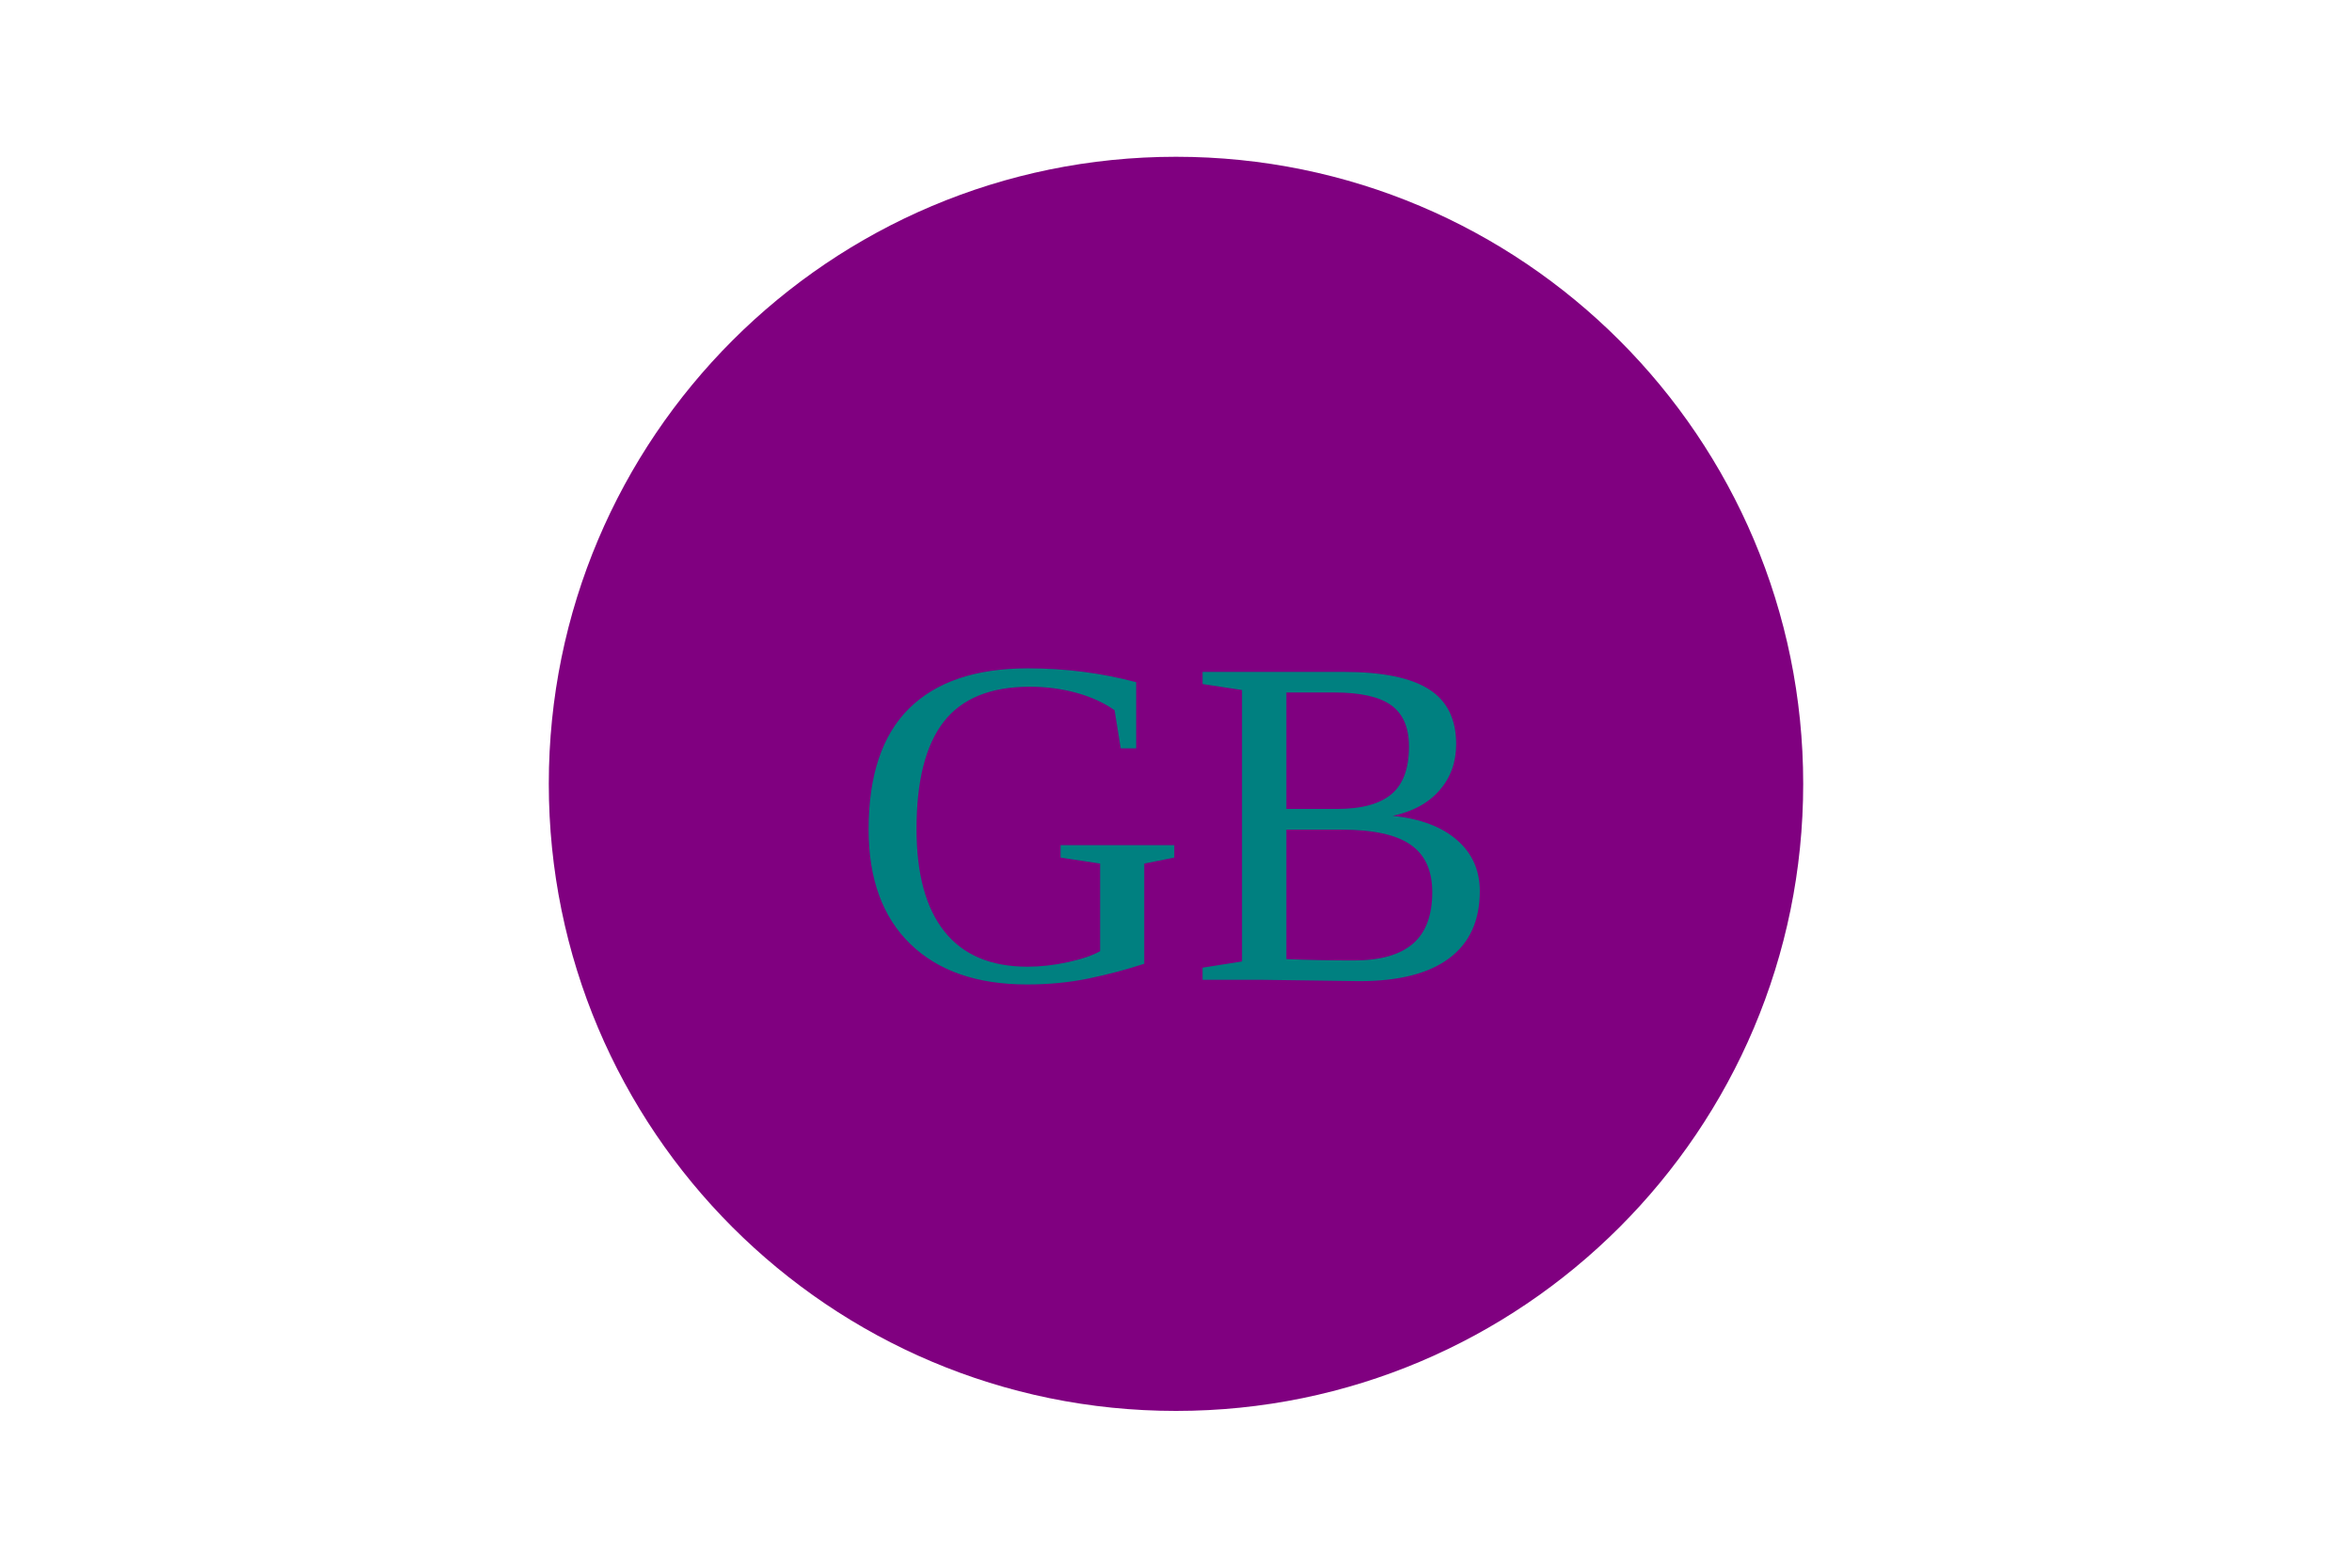
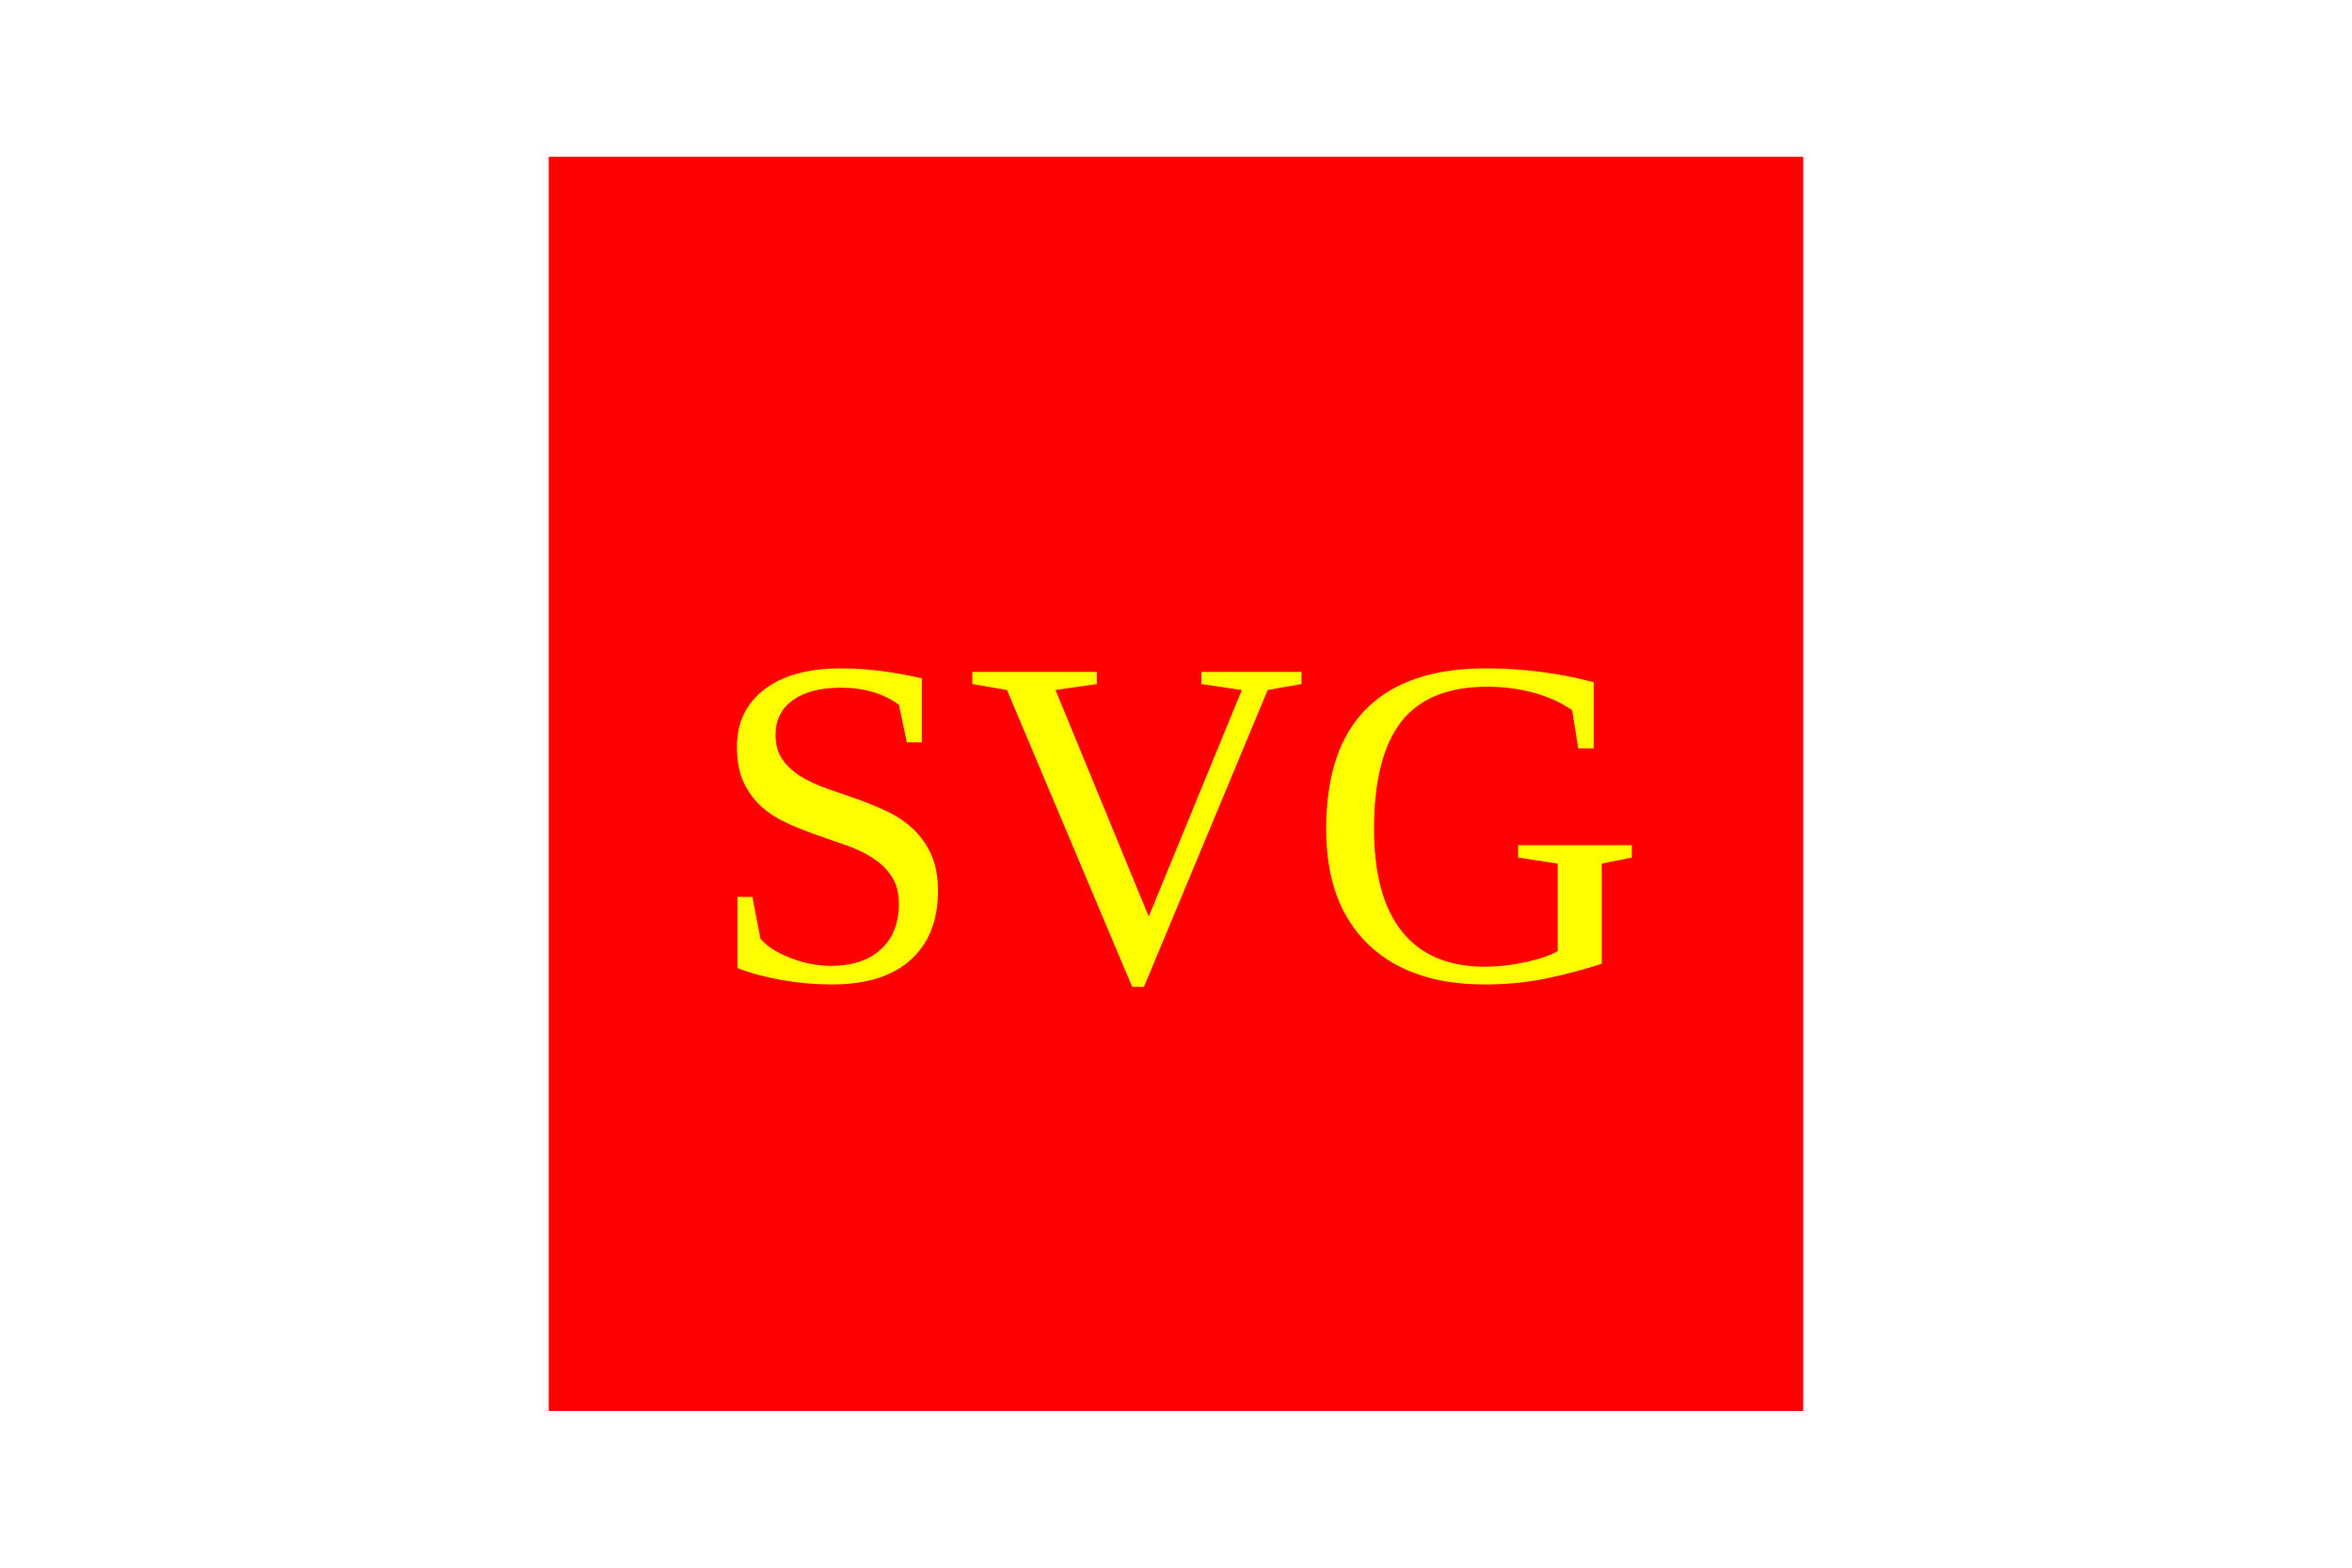
<svg xmlns="http://www.w3.org/2000/svg" width="300" height="200">
-   <circle cx="150" cy="100" r="80" fill="Purple" />
-   <text x="150" y="125" font-size="60" text-anchor="middle" fill="Teal">GB</text>
+   <rect x="70" y="20" width="160" height="160" fill="red" />
+   <text x="150" y="125" font-size="60" text-anchor="middle" fill="yellow">SVG</text>
</svg>
